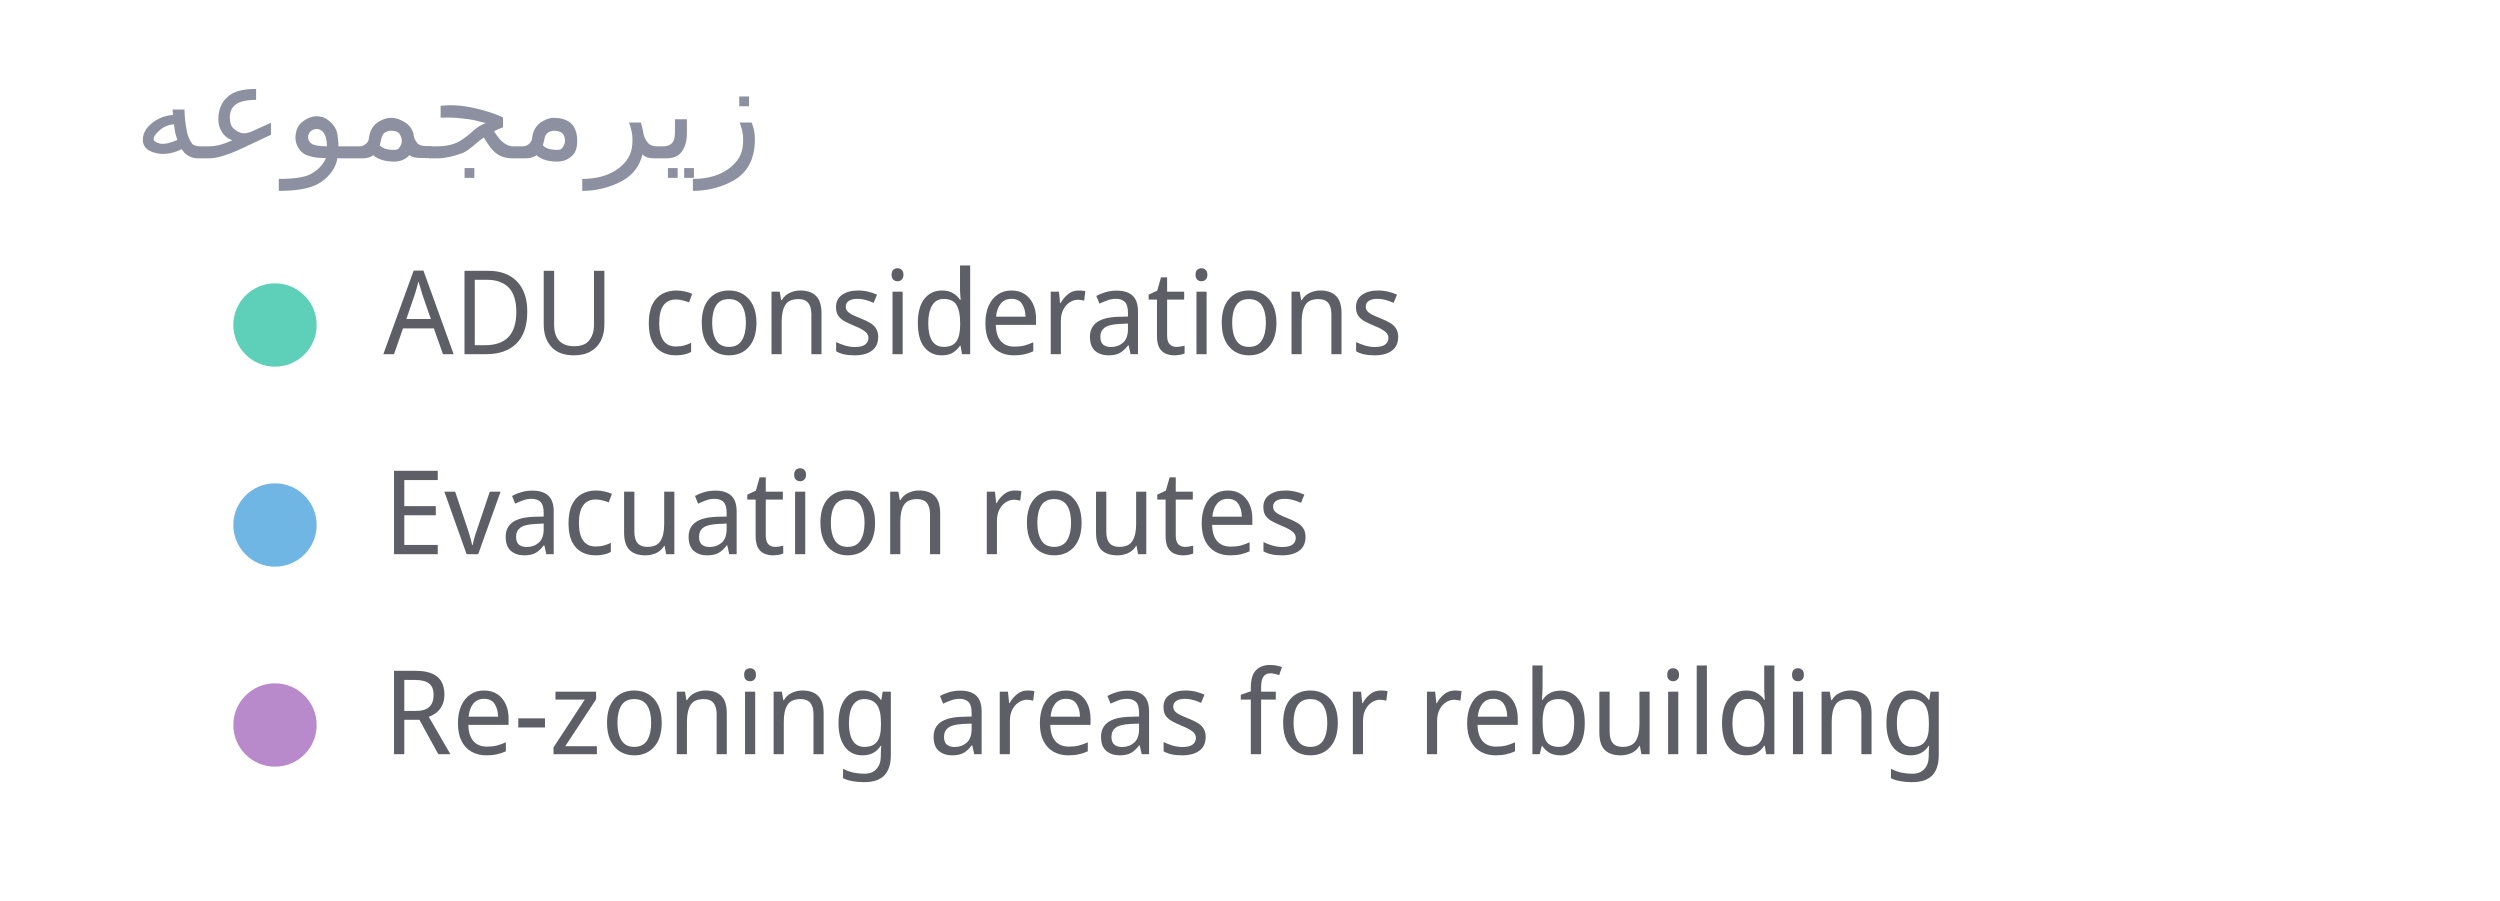
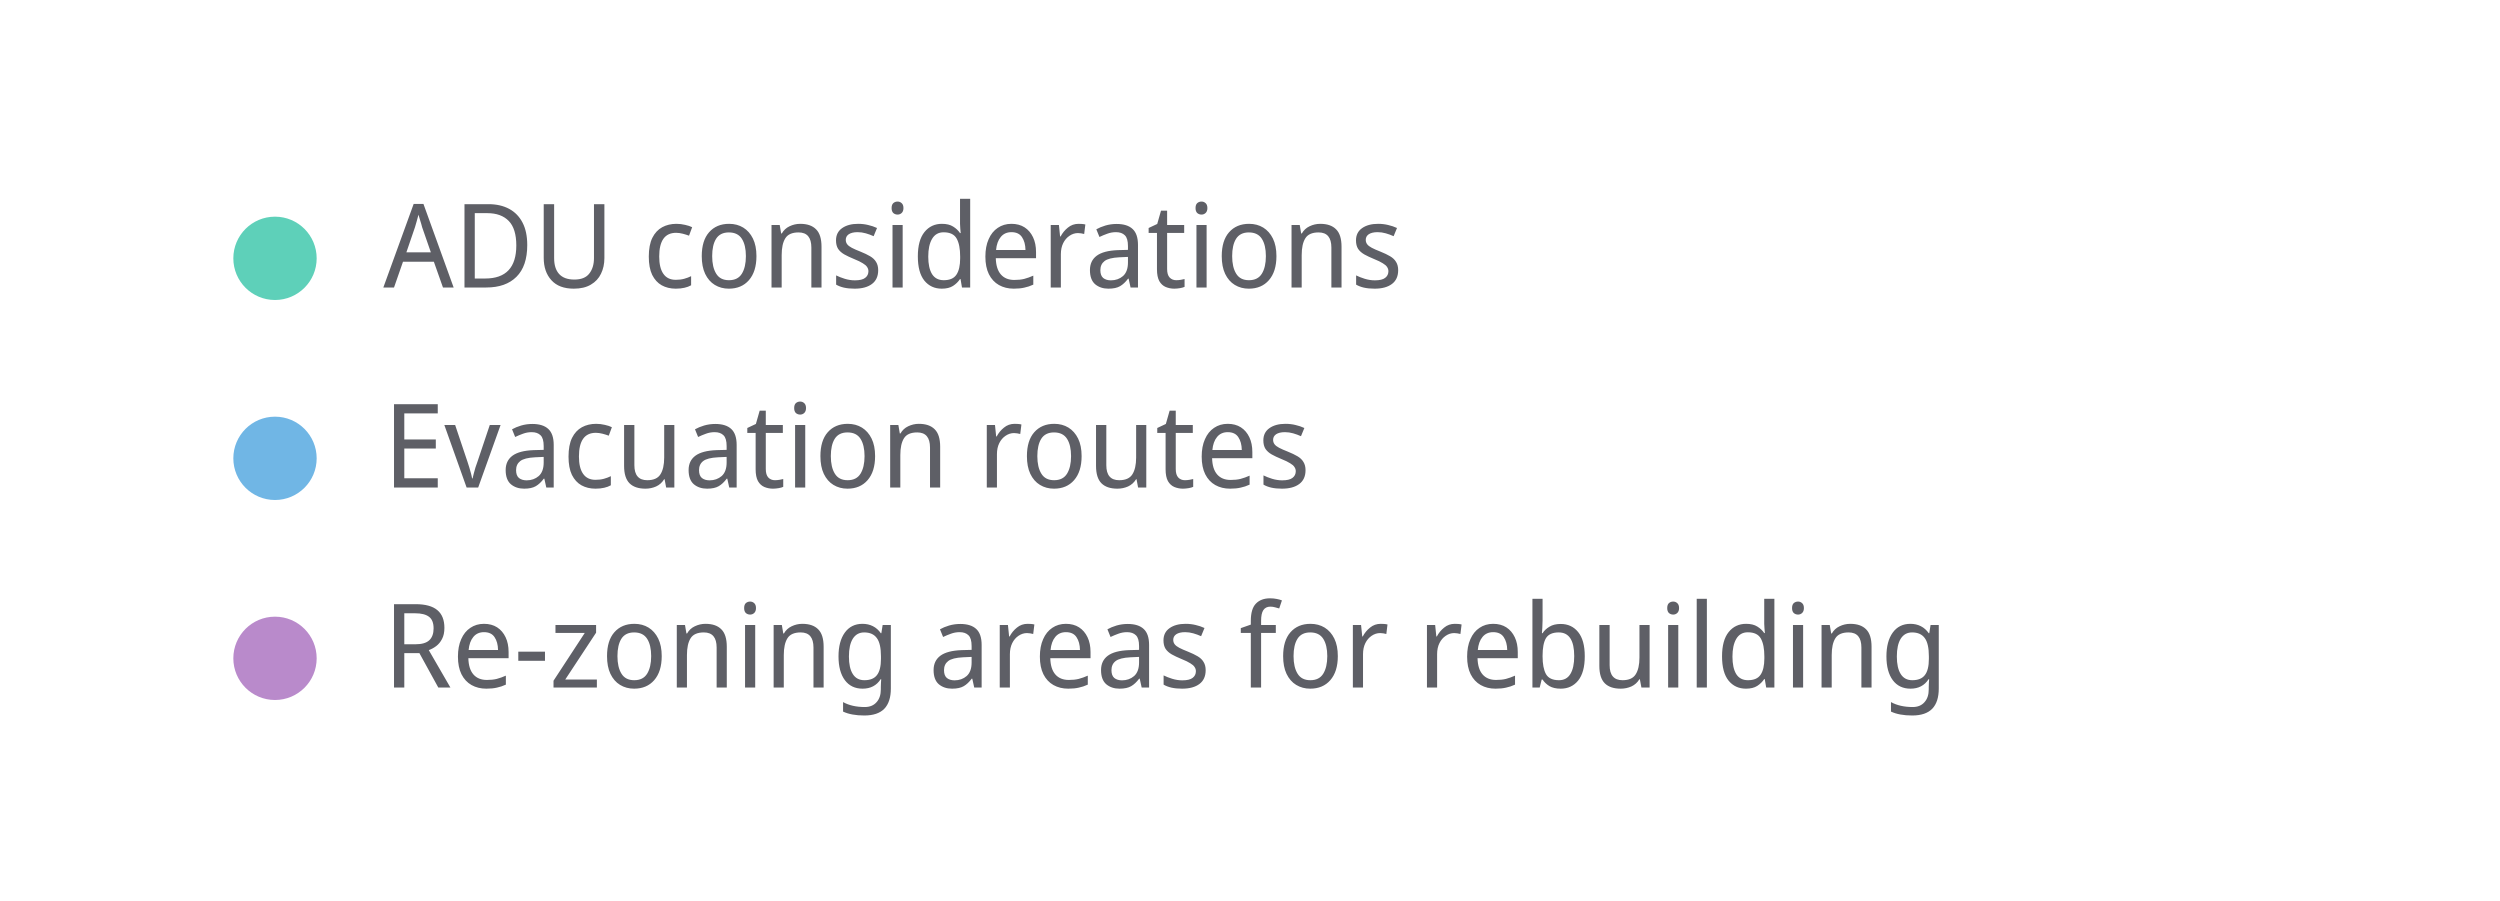
<svg xmlns="http://www.w3.org/2000/svg" width="300" height="108" viewBox="0 0 300 108" preserveAspectRatio="xMidYMid meet">
-   <text x="16" y="19" font-family="Noto Sans Display" font-size="16" font-weight="400" fill="#8c90a0">زیرمجموعه</text>
-   <circle cx="33" cy="39" r="5" fill="#5ed0b9" fill-opacity="1.0" stroke="none" stroke-width="0.5" />
-   <text fill="#5e5f66" x="46" y="42.5" font-family="Noto Sans Display" font-size="14">ADU considerations</text>
-   <circle cx="33" cy="63" r="5" fill="#70b6e5" fill-opacity="1.0" stroke="none" stroke-width="0.5" />
-   <text fill="#5e5f66" x="46" y="66.5" font-family="Noto Sans Display" font-size="14">Evacuation routes</text>
-   <circle cx="33" cy="87" r="5" fill="#b98acb" fill-opacity="1.0" stroke="none" stroke-width="0.5" />
-   <text fill="#5e5f66" x="46" y="90.5" font-family="Noto Sans Display" font-size="14">Re-zoning areas for rebuilding</text>
+   <circle cx="33" cy="31" r="5" fill="#5ed0b9" fill-opacity="1.0" stroke="none" stroke-width="0.5" />
+   <text fill="#5e5f66" x="46" y="34.5" font-family="Noto Sans Display" font-size="14">ADU considerations</text>
+   <circle cx="33" cy="55" r="5" fill="#70b6e5" fill-opacity="1.0" stroke="none" stroke-width="0.5" />
+   <text fill="#5e5f66" x="46" y="58.5" font-family="Noto Sans Display" font-size="14">Evacuation routes</text>
+   <circle cx="33" cy="79" r="5" fill="#b98acb" fill-opacity="1.0" stroke="none" stroke-width="0.5" />
+   <text fill="#5e5f66" x="46" y="82.5" font-family="Noto Sans Display" font-size="14">Re-zoning areas for rebuilding</text>
</svg>
